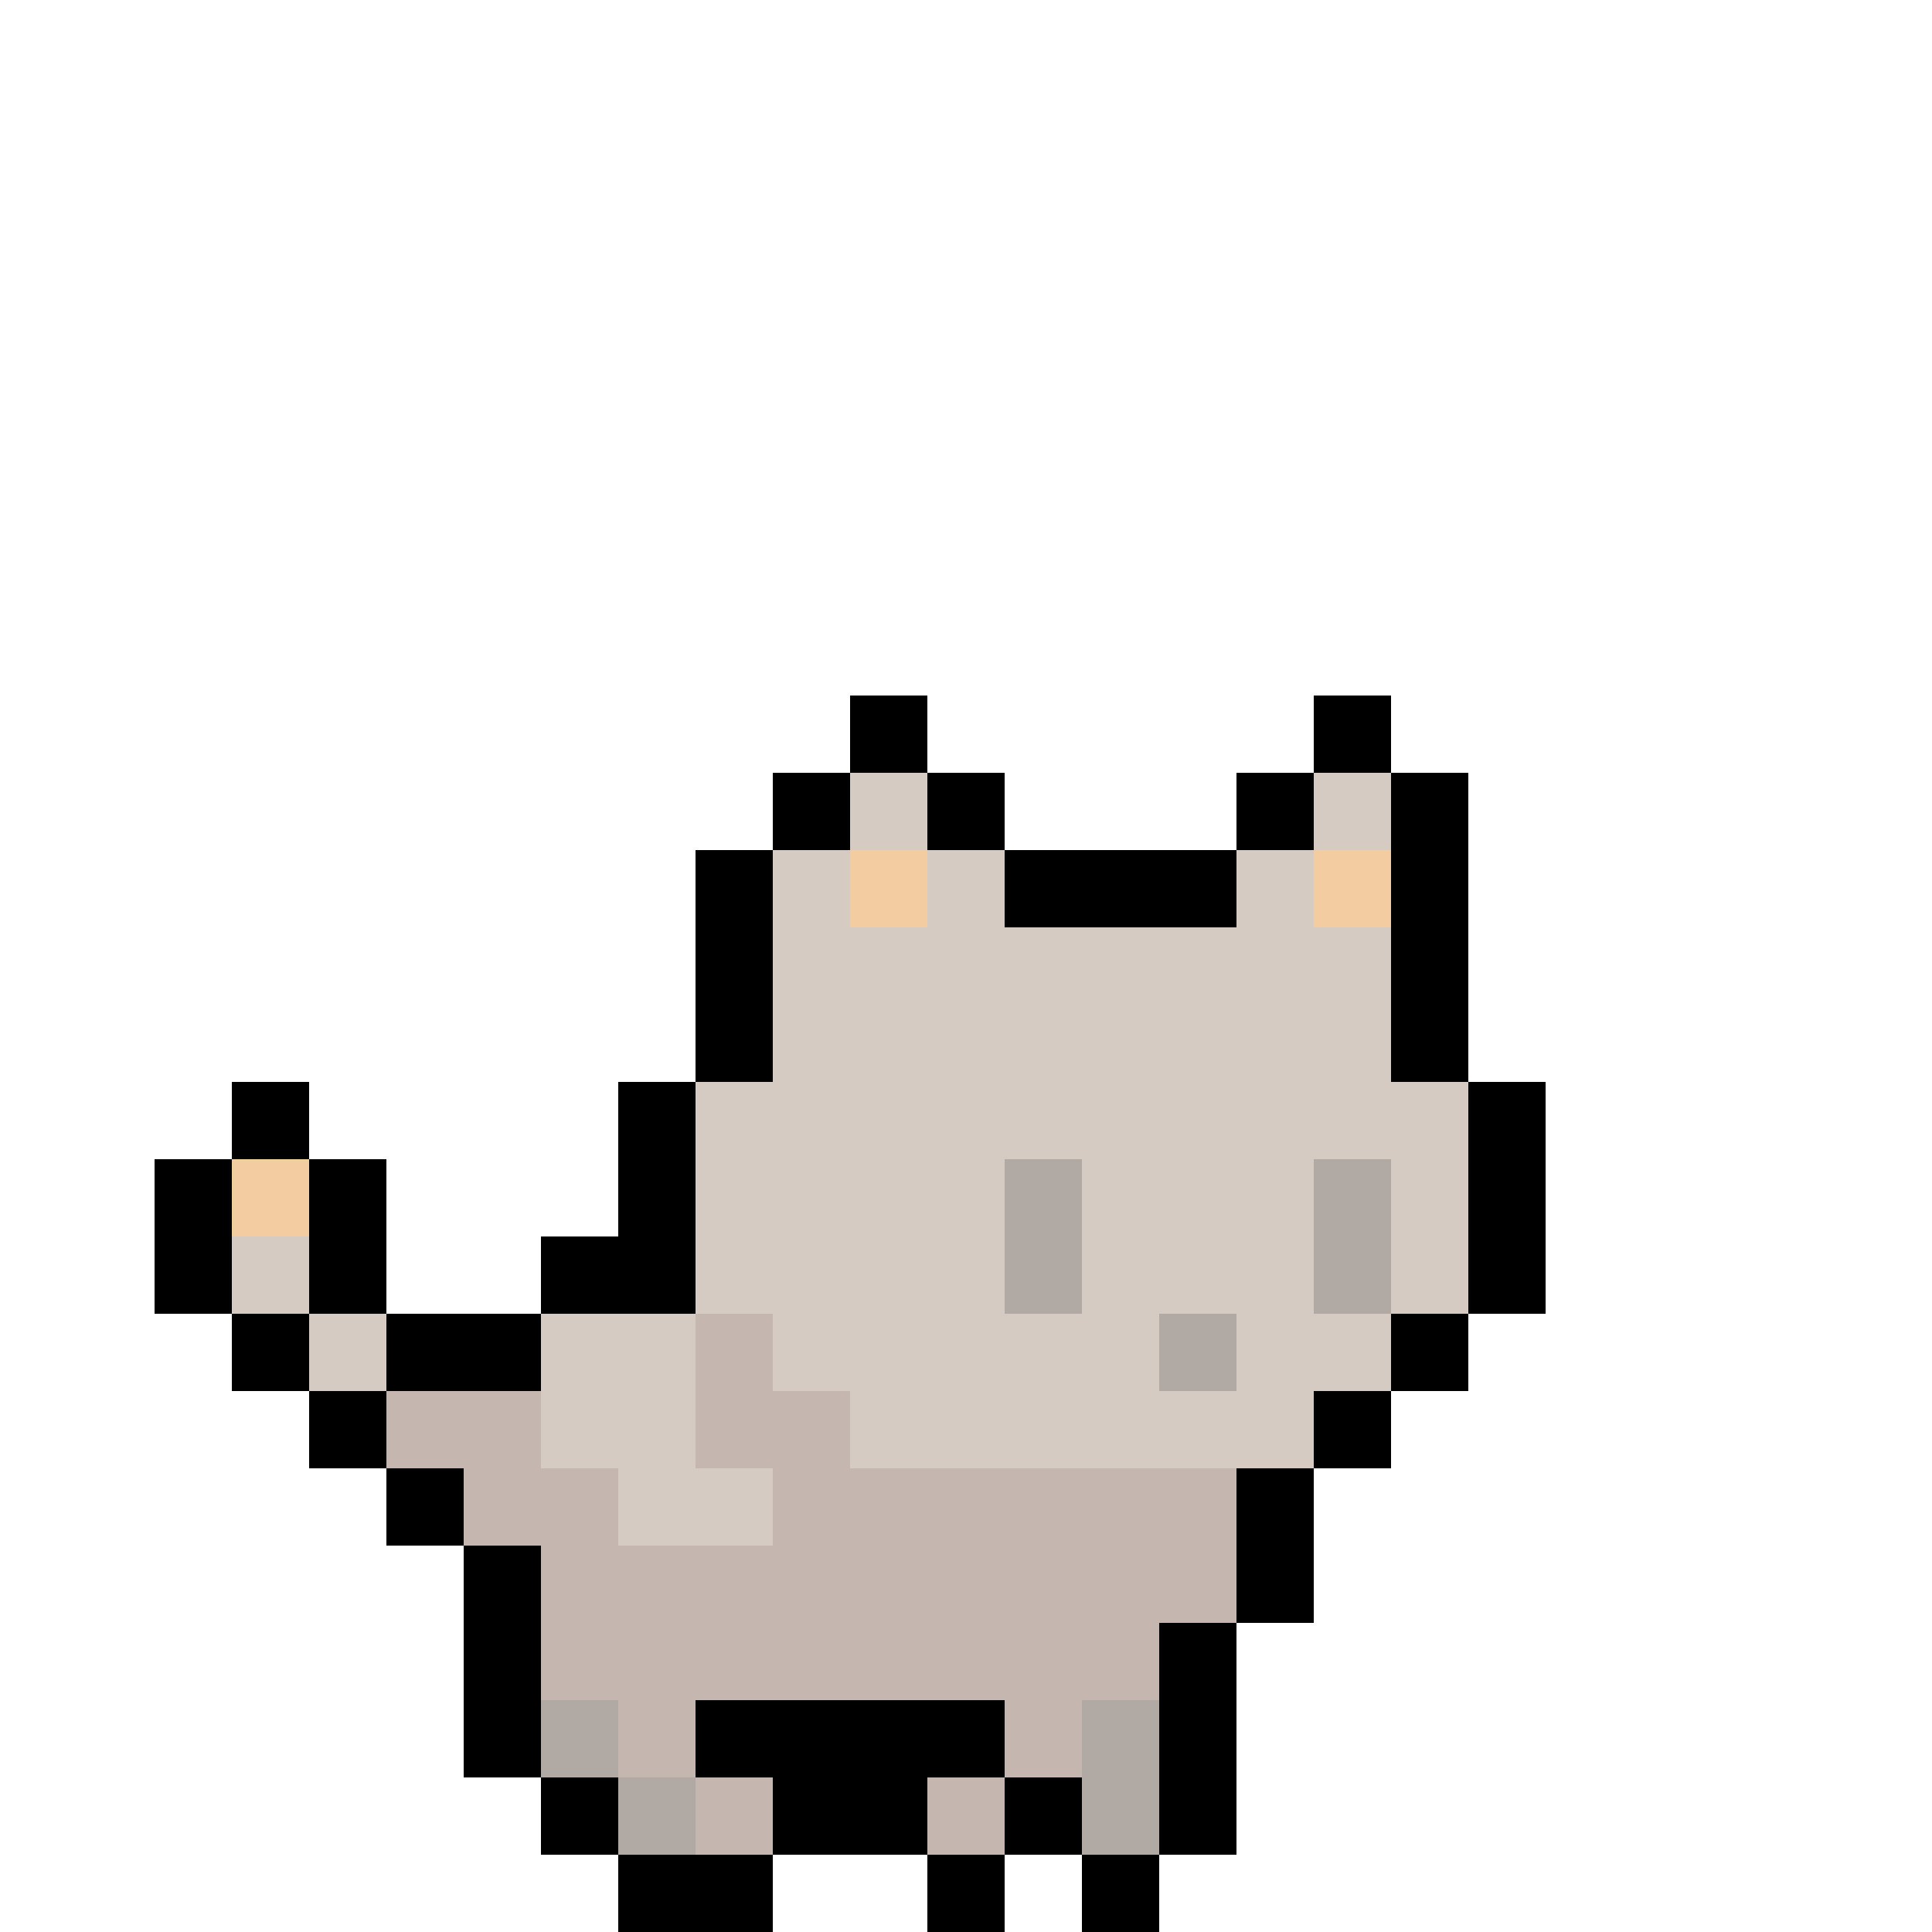
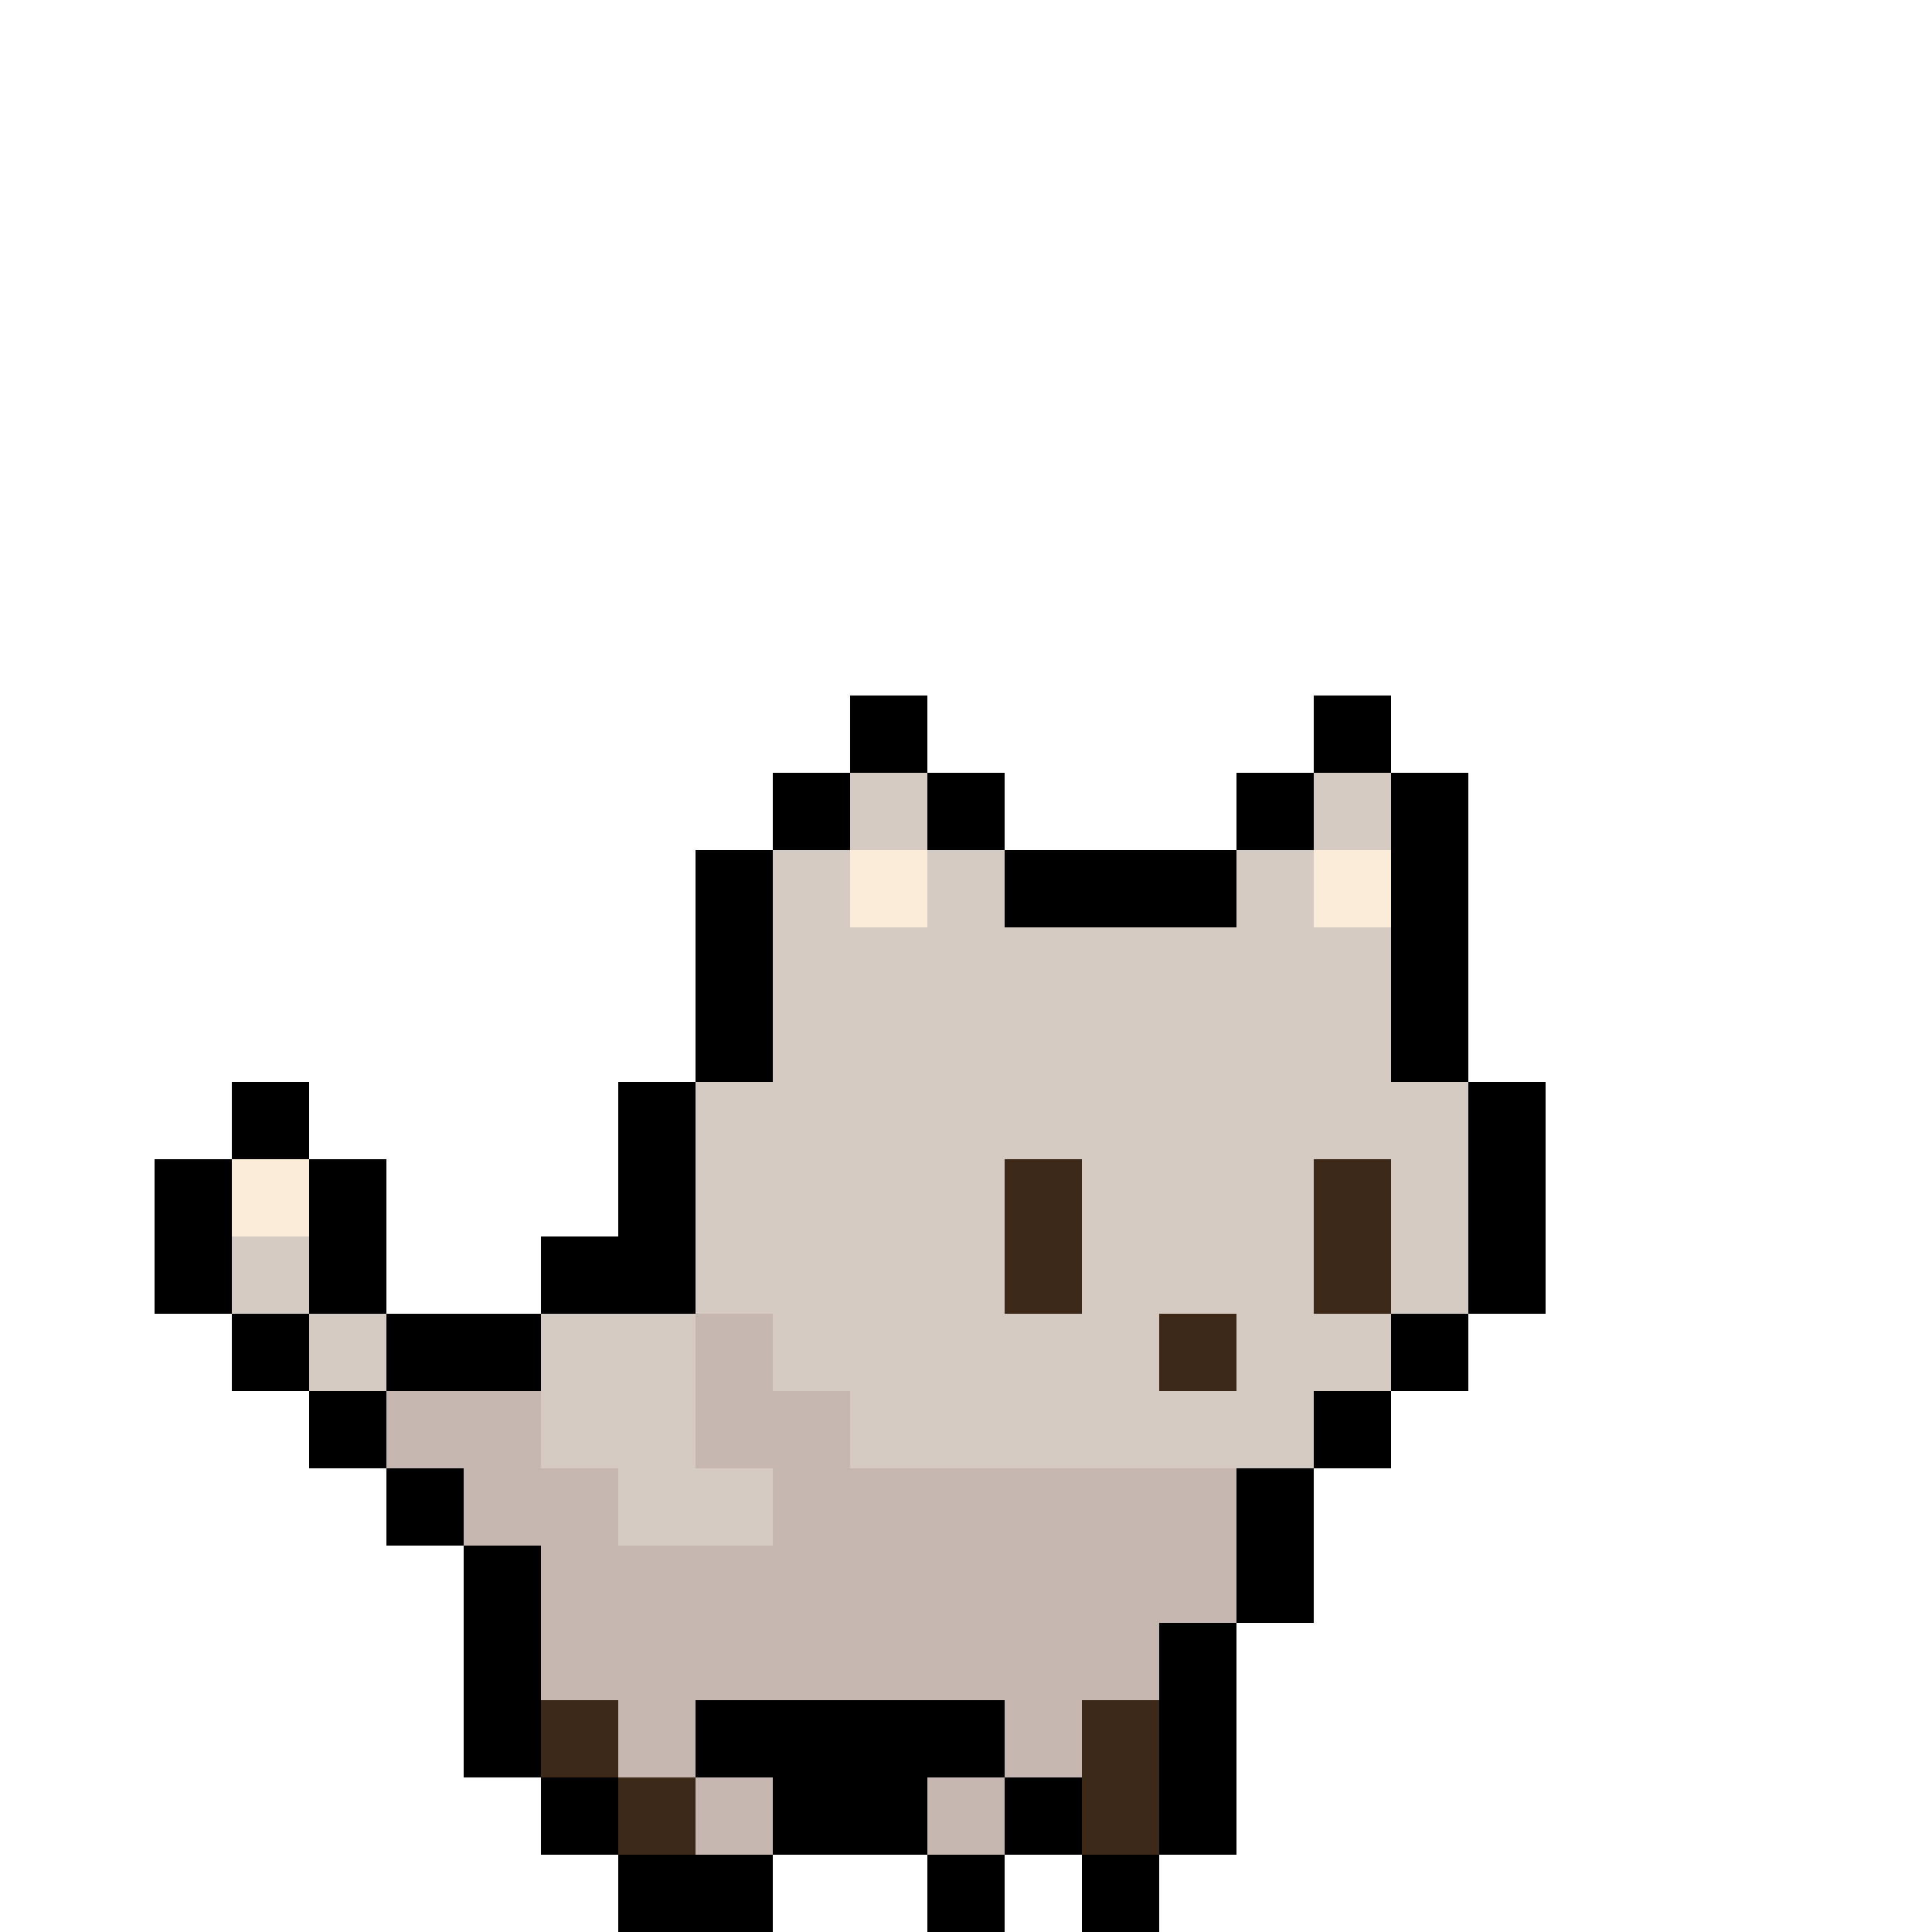
<svg xmlns="http://www.w3.org/2000/svg" width="25" height="25" fill="none">
  <g opacity=".4">
    <path fill="#967D67" d="M3 16h1v1H3z M4 17h1v1H4z M7 17h1v1H7zm0 1h1v1H7z M8 17h1v1H8zm0 1h1v1H8zm0 1h1v1H8z M9 14h1v1H9zm0 1h1v1H9zm0 1h1v1H9z M9 19h1v1H9z M10 11h1v1h-1zm0 1h1v1h-1zm0 1h1v1h-1zm0 1h1v1h-1zm0 1h1v1h-1zm0 1h1v1h-1zm0 1h1v1h-1z M11 10h1v1h-1z M11 12h1v1h-1zm0 1h1v1h-1zm0 1h1v1h-1zm0 1h1v1h-1zm0 1h1v1h-1zm0 1h1v1h-1zm0 1h1v1h-1z M12 11h1v1h-1zm0 1h1v1h-1zm0 1h1v1h-1zm0 1h1v1h-1zm0 1h1v1h-1zm0 1h1v1h-1zm0 1h1v1h-1zm0 1h1v1h-1z M13 12h1v1h-1zm0 1h1v1h-1zm0 1h1v1h-1z M13 17h1v1h-1zm0 1h1v1h-1z M14 12h1v1h-1zm0 1h1v1h-1zm0 1h1v1h-1zm0 1h1v1h-1zm0 1h1v1h-1zm0 1h1v1h-1zm0 1h1v1h-1z M15 12h1v1h-1zm0 1h1v1h-1zm0 1h1v1h-1zm0 1h1v1h-1zm0 1h1v1h-1z M15 18h1v1h-1z M16 11h1v1h-1zm0 1h1v1h-1zm0 1h1v1h-1zm0 1h1v1h-1zm0 1h1v1h-1zm0 1h1v1h-1zm0 1h1v1h-1zm0 1h1v1h-1z M17 10h1v1h-1z M17 12h1v1h-1zm0 1h1v1h-1zm0 1h1v1h-1z M17 17h1v1h-1z M18 14h1v1h-1zm0 1h1v1h-1zm0 1h1v1h-1z" />
    <path fill="#6D4B39" d="M5 18h1v1H5z M6 18h1v1H6zm0 1h1v1H6z M7 19h1v1H7zm0 1h1v1H7zm0 1h1v1H7z M8 20h1v1H8zm0 1h1v1H8zm0 1h1v1H8z M9 17h1v1H9zm0 1h1v1H9z M9 20h1v1H9zm0 1h1v1H9z M9 23h1v1H9z M10 18h1v1h-1zm0 1h1v1h-1zm0 1h1v1h-1zm0 1h1v1h-1z M11 19h1v1h-1zm0 1h1v1h-1zm0 1h1v1h-1z M12 19h1v1h-1zm0 1h1v1h-1zm0 1h1v1h-1z M12 23h1v1h-1z M13 19h1v1h-1zm0 1h1v1h-1zm0 1h1v1h-1zm0 1h1v1h-1z M14 19h1v1h-1zm0 1h1v1h-1zm0 1h1v1h-1z M15 19h1v1h-1zm0 1h1v1h-1z" />
-     <path fill="#3C291A" d="M7 22h1v1H7z M8 23h1v1H8z M13 15h1v1h-1zm0 1h1v1h-1z M14 22h1v1h-1zm0 1h1v1h-1z M15 17h1v1h-1z M17 15h1v1h-1zm0 1h1v1h-1z" />
+     <path fill="#F4CCA1" d="M3 15h1v1H3z M11 11h1v1h-1z M17 11h1v1h-1z" />
  </g>
-   <path fill="#F4CCA1" d="M3 15h1v1H3z M11 11h1v1h-1z M17 11h1v1h-1z" />
+   <path fill="#3C291A" d="M7 22h1v1H7z M8 23h1v1H8z M13 15h1v1h-1zm0 1h1v1h-1z M14 22h1v1h-1zm0 1h1v1h-1z M15 17h1v1h-1z M17 15h1v1h-1zm0 1h1v1h-1z" />
  <path fill="#000" d="M2 15h1v1H2zm0 1h1v1H2zm1-2h1v1H3z M3 17h1v1H3zm1-2h1v1H4zm0 1h1v1H4z M4 18h1v1H4zm1-1h1v1H5z M5 19h1v1H5zm1-2h1v1H6z M6 20h1v1H6zm0 1h1v1H6zm0 1h1v1H6zm1-6h1v1H7z M7 23h1v1H7zm1-9h1v1H8zm0 1h1v1H8zm0 1h1v1H8z M8 24h1v1H8zm1-13h1v1H9zm0 1h1v1H9zm0 1h1v1H9z M9 22h1v1H9z M9 24h1v1H9zm1-14h1v1h-1z M10 22h1v1h-1zm0 1h1v1h-1zm1-14h1v1h-1z M11 22h1v1h-1zm0 1h1v1h-1zm1-13h1v1h-1z M12 22h1v1h-1z M12 24h1v1h-1zm1-13h1v1h-1z M13 23h1v1h-1zm1-12h1v1h-1z M14 24h1v1h-1zm1-13h1v1h-1z M15 21h1v1h-1zm0 1h1v1h-1zm0 1h1v1h-1zm1-13h1v1h-1z M16 19h1v1h-1zm0 1h1v1h-1zm1-11h1v1h-1z M17 18h1v1h-1zm1-8h1v1h-1zm0 1h1v1h-1zm0 1h1v1h-1zm0 1h1v1h-1z M18 17h1v1h-1zm1-3h1v1h-1zm0 1h1v1h-1zm0 1h1v1h-1z" />
</svg>
